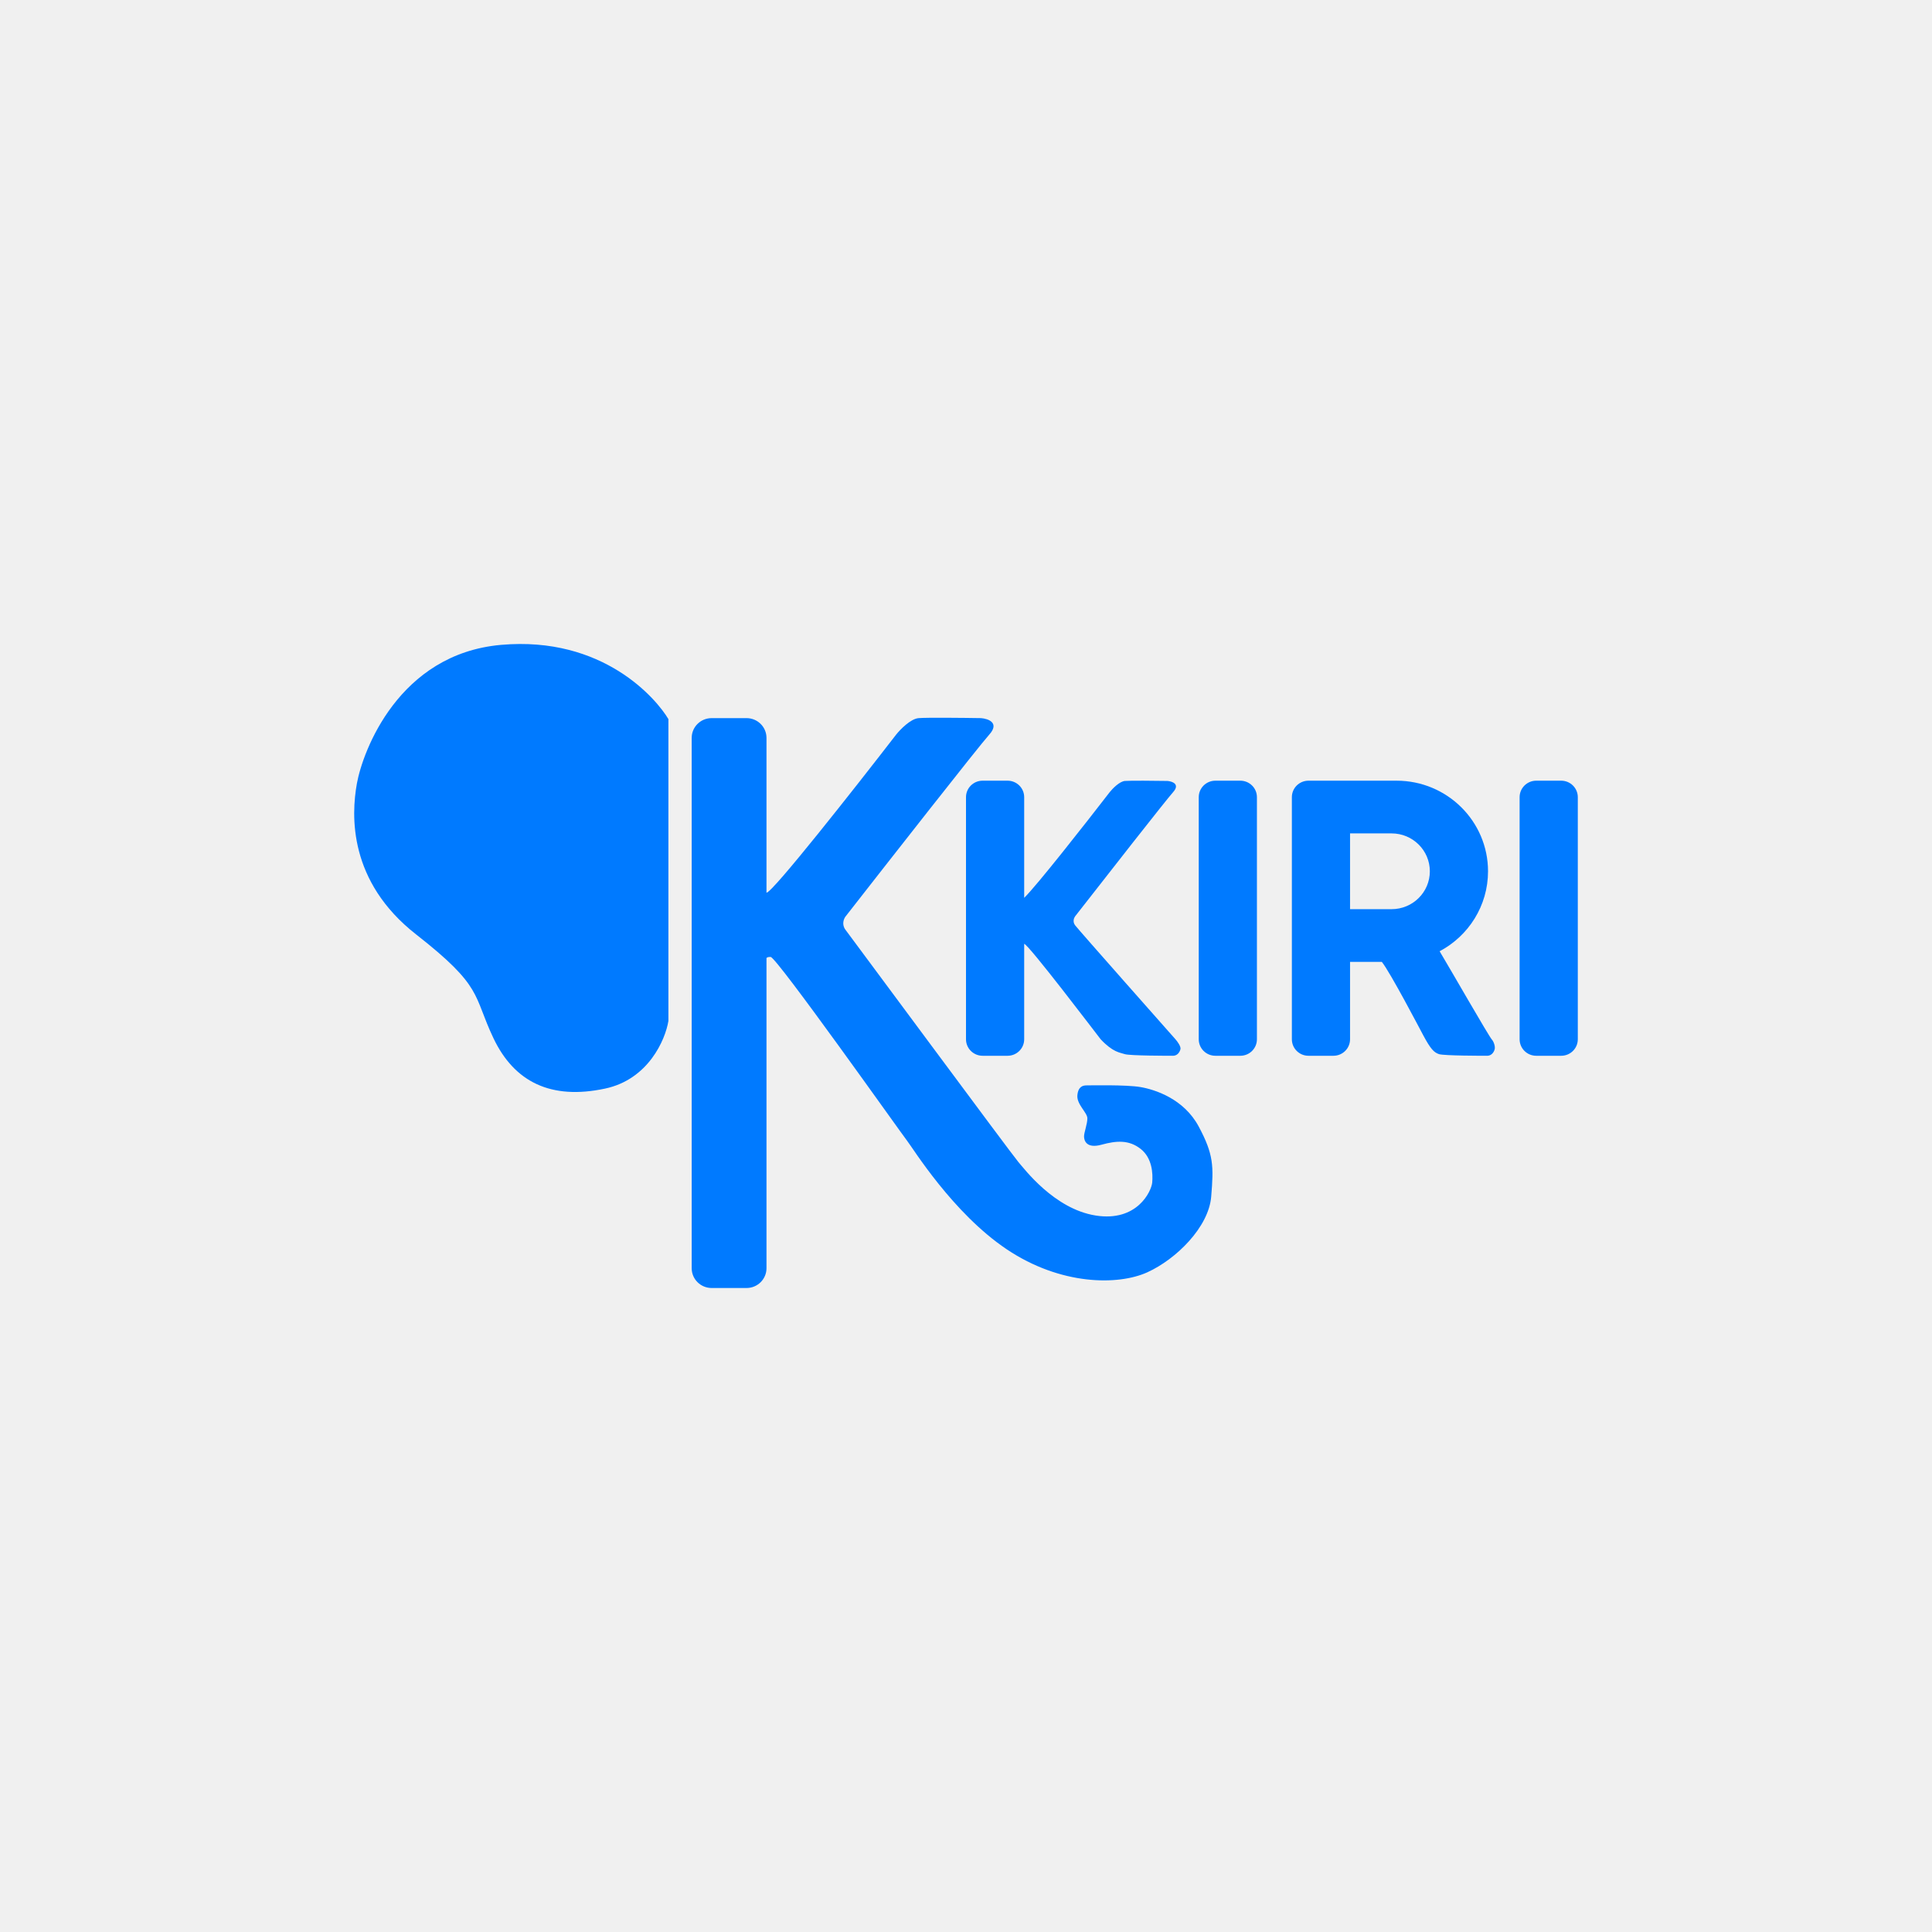
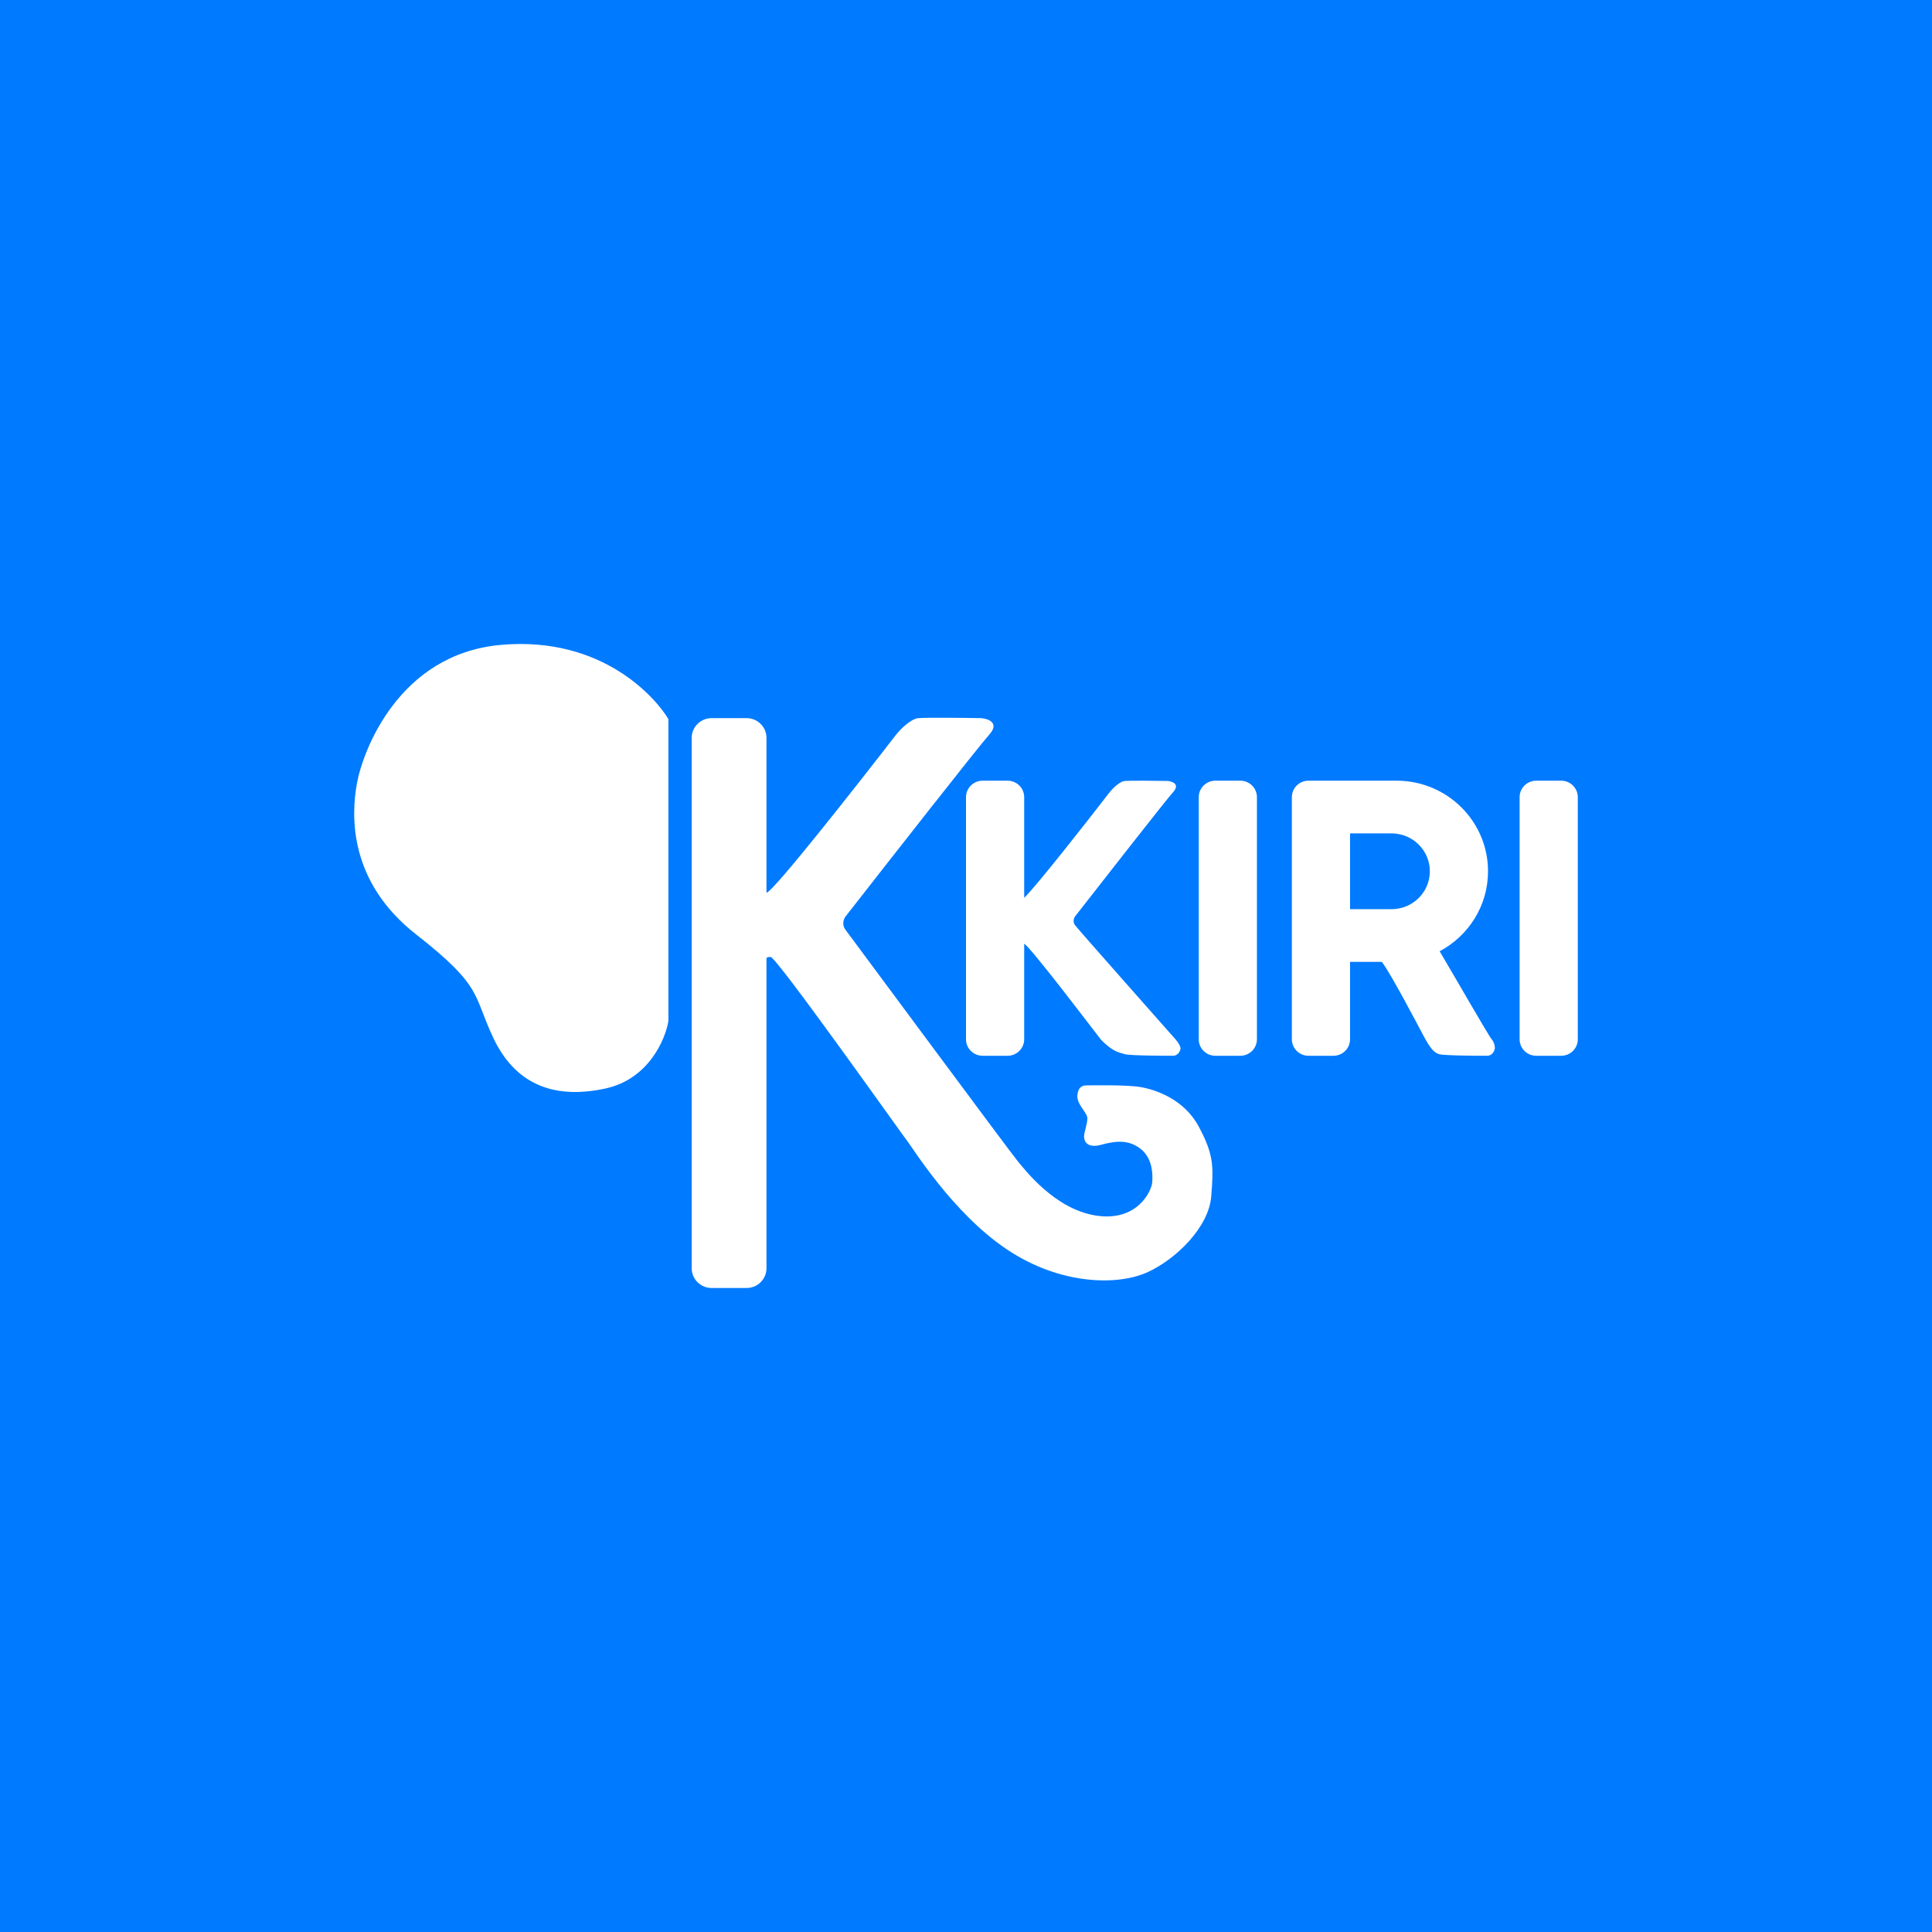
<svg xmlns="http://www.w3.org/2000/svg" width="60" height="60" viewBox="0 0 60 60" fill="none">
-   <path d="M20.758 31.707V22.333C20.396 21.718 18.741 19.746 15.559 20.027C12.377 20.309 11.265 23.331 11.084 24.331C10.903 25.329 10.825 27.378 12.921 29.018C15.016 30.657 14.68 30.887 15.326 32.245C15.973 33.603 17.111 34.166 18.792 33.807C20.137 33.521 20.663 32.288 20.758 31.707Z" fill="#007AFF" />
-   <path d="M28.529 22.302C28.776 22.281 29.923 22.293 30.465 22.302C30.688 22.319 31.053 22.445 30.723 22.813C30.392 23.182 27.608 26.735 26.257 28.465C26.205 28.534 26.133 28.711 26.257 28.875C26.412 29.079 31.446 35.882 31.626 36.087C31.807 36.292 32.736 37.545 34.027 37.749C35.318 37.954 35.758 36.992 35.783 36.726C35.808 36.445 35.783 35.959 35.421 35.678C35.06 35.396 34.673 35.422 34.208 35.55C33.743 35.678 33.666 35.422 33.666 35.294C33.666 35.166 33.769 34.91 33.769 34.731C33.769 34.552 33.433 34.297 33.459 34.015C33.485 33.734 33.64 33.708 33.743 33.708C33.846 33.708 34.982 33.683 35.421 33.76C35.86 33.836 36.764 34.118 37.228 34.987C37.693 35.857 37.693 36.215 37.615 37.161C37.538 38.107 36.531 39.105 35.628 39.514C34.724 39.923 32.943 39.923 31.265 38.798C29.587 37.673 28.348 35.652 28.167 35.422C27.986 35.192 24.114 29.719 23.933 29.719C23.866 29.719 23.828 29.726 23.804 29.752V39.386C23.804 39.725 23.527 40 23.185 40H22.101C21.758 40 21.481 39.725 21.481 39.386V22.916C21.481 22.577 21.758 22.302 22.101 22.302H23.185C23.527 22.302 23.804 22.577 23.804 22.916V27.724C23.99 27.724 26.567 24.45 27.831 22.813C27.961 22.651 28.281 22.322 28.529 22.302Z" fill="#007AFF" />
-   <path d="M31.291 24.245C31.576 24.245 31.807 24.474 31.807 24.757V27.883C32.198 27.502 33.689 25.603 34.462 24.602C34.55 24.492 34.767 24.267 34.936 24.253C35.105 24.239 35.886 24.247 36.255 24.253C36.407 24.265 36.656 24.351 36.431 24.602C36.206 24.853 34.309 27.277 33.389 28.457C33.354 28.504 33.304 28.625 33.389 28.736C33.494 28.876 36.382 32.137 36.505 32.276C36.566 32.344 36.681 32.501 36.66 32.583C36.635 32.685 36.557 32.788 36.428 32.788C36.299 32.788 35.086 32.788 34.931 32.737C34.776 32.685 34.569 32.685 34.182 32.276C34.059 32.119 31.938 29.323 31.807 29.312V32.276C31.807 32.559 31.576 32.788 31.291 32.788H30.516C30.231 32.788 30 32.559 30 32.276V24.757C30 24.474 30.231 24.245 30.516 24.245H31.291Z" fill="#007AFF" />
-   <path d="M37.228 24.757C37.228 24.474 37.459 24.245 37.745 24.245H38.519C38.804 24.245 39.035 24.474 39.035 24.757V32.276C39.035 32.559 38.804 32.788 38.519 32.788H37.745C37.459 32.788 37.228 32.559 37.228 32.276V24.757Z" fill="#007AFF" />
-   <path fill-rule="evenodd" clip-rule="evenodd" d="M43.372 24.245C44.941 24.245 46.212 25.505 46.212 27.059C46.212 28.134 45.603 29.068 44.709 29.542C45.064 30.134 46.224 32.162 46.332 32.285C46.393 32.353 46.439 32.501 46.419 32.583C46.393 32.685 46.315 32.788 46.186 32.788C46.057 32.788 44.844 32.788 44.689 32.737C44.534 32.685 44.431 32.583 44.198 32.148C44.113 31.989 43.177 30.199 42.914 29.872H41.927V32.276C41.927 32.559 41.696 32.788 41.41 32.788H40.636C40.351 32.788 40.12 32.559 40.12 32.276V24.757C40.12 24.474 40.351 24.245 40.636 24.245H43.372ZM41.927 28.235H43.217C43.873 28.235 44.405 27.709 44.405 27.059C44.405 26.409 43.873 25.882 43.217 25.882H41.927V28.235Z" fill="#007AFF" />
-   <path d="M47.193 24.757C47.193 24.474 47.424 24.245 47.709 24.245H48.484C48.769 24.245 49 24.474 49 24.757V32.276C49 32.559 48.769 32.788 48.484 32.788H47.709C47.424 32.788 47.193 32.559 47.193 32.276V24.757Z" fill="#007AFF" />
+   <rect width="60" height="60" fill="#007AFF" />
+   <path d="M20.758 31.707V22.333C20.396 21.718 18.741 19.746 15.559 20.027C12.377 20.309 11.265 23.331 11.084 24.331C10.903 25.329 10.825 27.378 12.921 29.018C15.016 30.657 14.68 30.887 15.326 32.245C15.973 33.603 17.111 34.166 18.792 33.807C20.137 33.521 20.663 32.288 20.758 31.707Z" fill="white" />
+   <path d="M28.529 22.302C28.776 22.281 29.923 22.293 30.465 22.302C30.688 22.319 31.053 22.445 30.723 22.813C30.392 23.182 27.608 26.735 26.257 28.465C26.205 28.534 26.133 28.711 26.257 28.875C26.412 29.079 31.446 35.882 31.626 36.087C31.807 36.292 32.736 37.545 34.027 37.749C35.318 37.954 35.758 36.992 35.783 36.726C35.808 36.445 35.783 35.959 35.421 35.678C35.06 35.396 34.673 35.422 34.208 35.55C33.743 35.678 33.666 35.422 33.666 35.294C33.666 35.166 33.769 34.91 33.769 34.731C33.769 34.552 33.433 34.297 33.459 34.015C33.485 33.734 33.64 33.708 33.743 33.708C33.846 33.708 34.982 33.683 35.421 33.76C35.86 33.836 36.764 34.118 37.228 34.987C37.693 35.857 37.693 36.215 37.615 37.161C37.538 38.107 36.531 39.105 35.628 39.514C34.724 39.923 32.943 39.923 31.265 38.798C29.587 37.673 28.348 35.652 28.167 35.422C27.986 35.192 24.114 29.719 23.933 29.719C23.866 29.719 23.828 29.726 23.804 29.752V39.386C23.804 39.725 23.527 40 23.185 40H22.101C21.758 40 21.481 39.725 21.481 39.386V22.916C21.481 22.577 21.758 22.302 22.101 22.302H23.185C23.527 22.302 23.804 22.577 23.804 22.916V27.724C23.99 27.724 26.567 24.45 27.831 22.813C27.961 22.651 28.281 22.322 28.529 22.302Z" fill="white" />
+   <path d="M31.291 24.245C31.576 24.245 31.807 24.474 31.807 24.757V27.883C32.198 27.502 33.689 25.603 34.462 24.602C34.55 24.492 34.767 24.267 34.936 24.253C35.105 24.239 35.886 24.247 36.255 24.253C36.407 24.265 36.656 24.351 36.431 24.602C36.206 24.853 34.309 27.277 33.389 28.457C33.354 28.504 33.304 28.625 33.389 28.736C33.494 28.876 36.382 32.137 36.505 32.276C36.566 32.344 36.681 32.501 36.66 32.583C36.635 32.685 36.557 32.788 36.428 32.788C36.299 32.788 35.086 32.788 34.931 32.737C34.776 32.685 34.569 32.685 34.182 32.276C34.059 32.119 31.938 29.323 31.807 29.312V32.276C31.807 32.559 31.576 32.788 31.291 32.788H30.516C30.231 32.788 30 32.559 30 32.276V24.757C30 24.474 30.231 24.245 30.516 24.245H31.291Z" fill="white" />
+   <path d="M37.228 24.757C37.228 24.474 37.459 24.245 37.745 24.245H38.519C38.804 24.245 39.035 24.474 39.035 24.757V32.276C39.035 32.559 38.804 32.788 38.519 32.788H37.745C37.459 32.788 37.228 32.559 37.228 32.276V24.757Z" fill="white" />
+   <path fill-rule="evenodd" clip-rule="evenodd" d="M43.372 24.245C44.941 24.245 46.212 25.505 46.212 27.059C46.212 28.134 45.603 29.068 44.709 29.542C45.064 30.134 46.224 32.162 46.332 32.285C46.393 32.353 46.439 32.501 46.419 32.583C46.393 32.685 46.315 32.788 46.186 32.788C46.057 32.788 44.844 32.788 44.689 32.737C44.534 32.685 44.431 32.583 44.198 32.148C44.113 31.989 43.177 30.199 42.914 29.872H41.927V32.276C41.927 32.559 41.696 32.788 41.41 32.788H40.636C40.351 32.788 40.12 32.559 40.12 32.276V24.757C40.12 24.474 40.351 24.245 40.636 24.245H43.372ZM41.927 28.235H43.217C43.873 28.235 44.405 27.709 44.405 27.059C44.405 26.409 43.873 25.882 43.217 25.882H41.927V28.235Z" fill="white" />
+   <path d="M47.193 24.757C47.193 24.474 47.424 24.245 47.709 24.245H48.484C48.769 24.245 49 24.474 49 24.757V32.276C49 32.559 48.769 32.788 48.484 32.788H47.709C47.424 32.788 47.193 32.559 47.193 32.276V24.757Z" fill="white" />
</svg>
